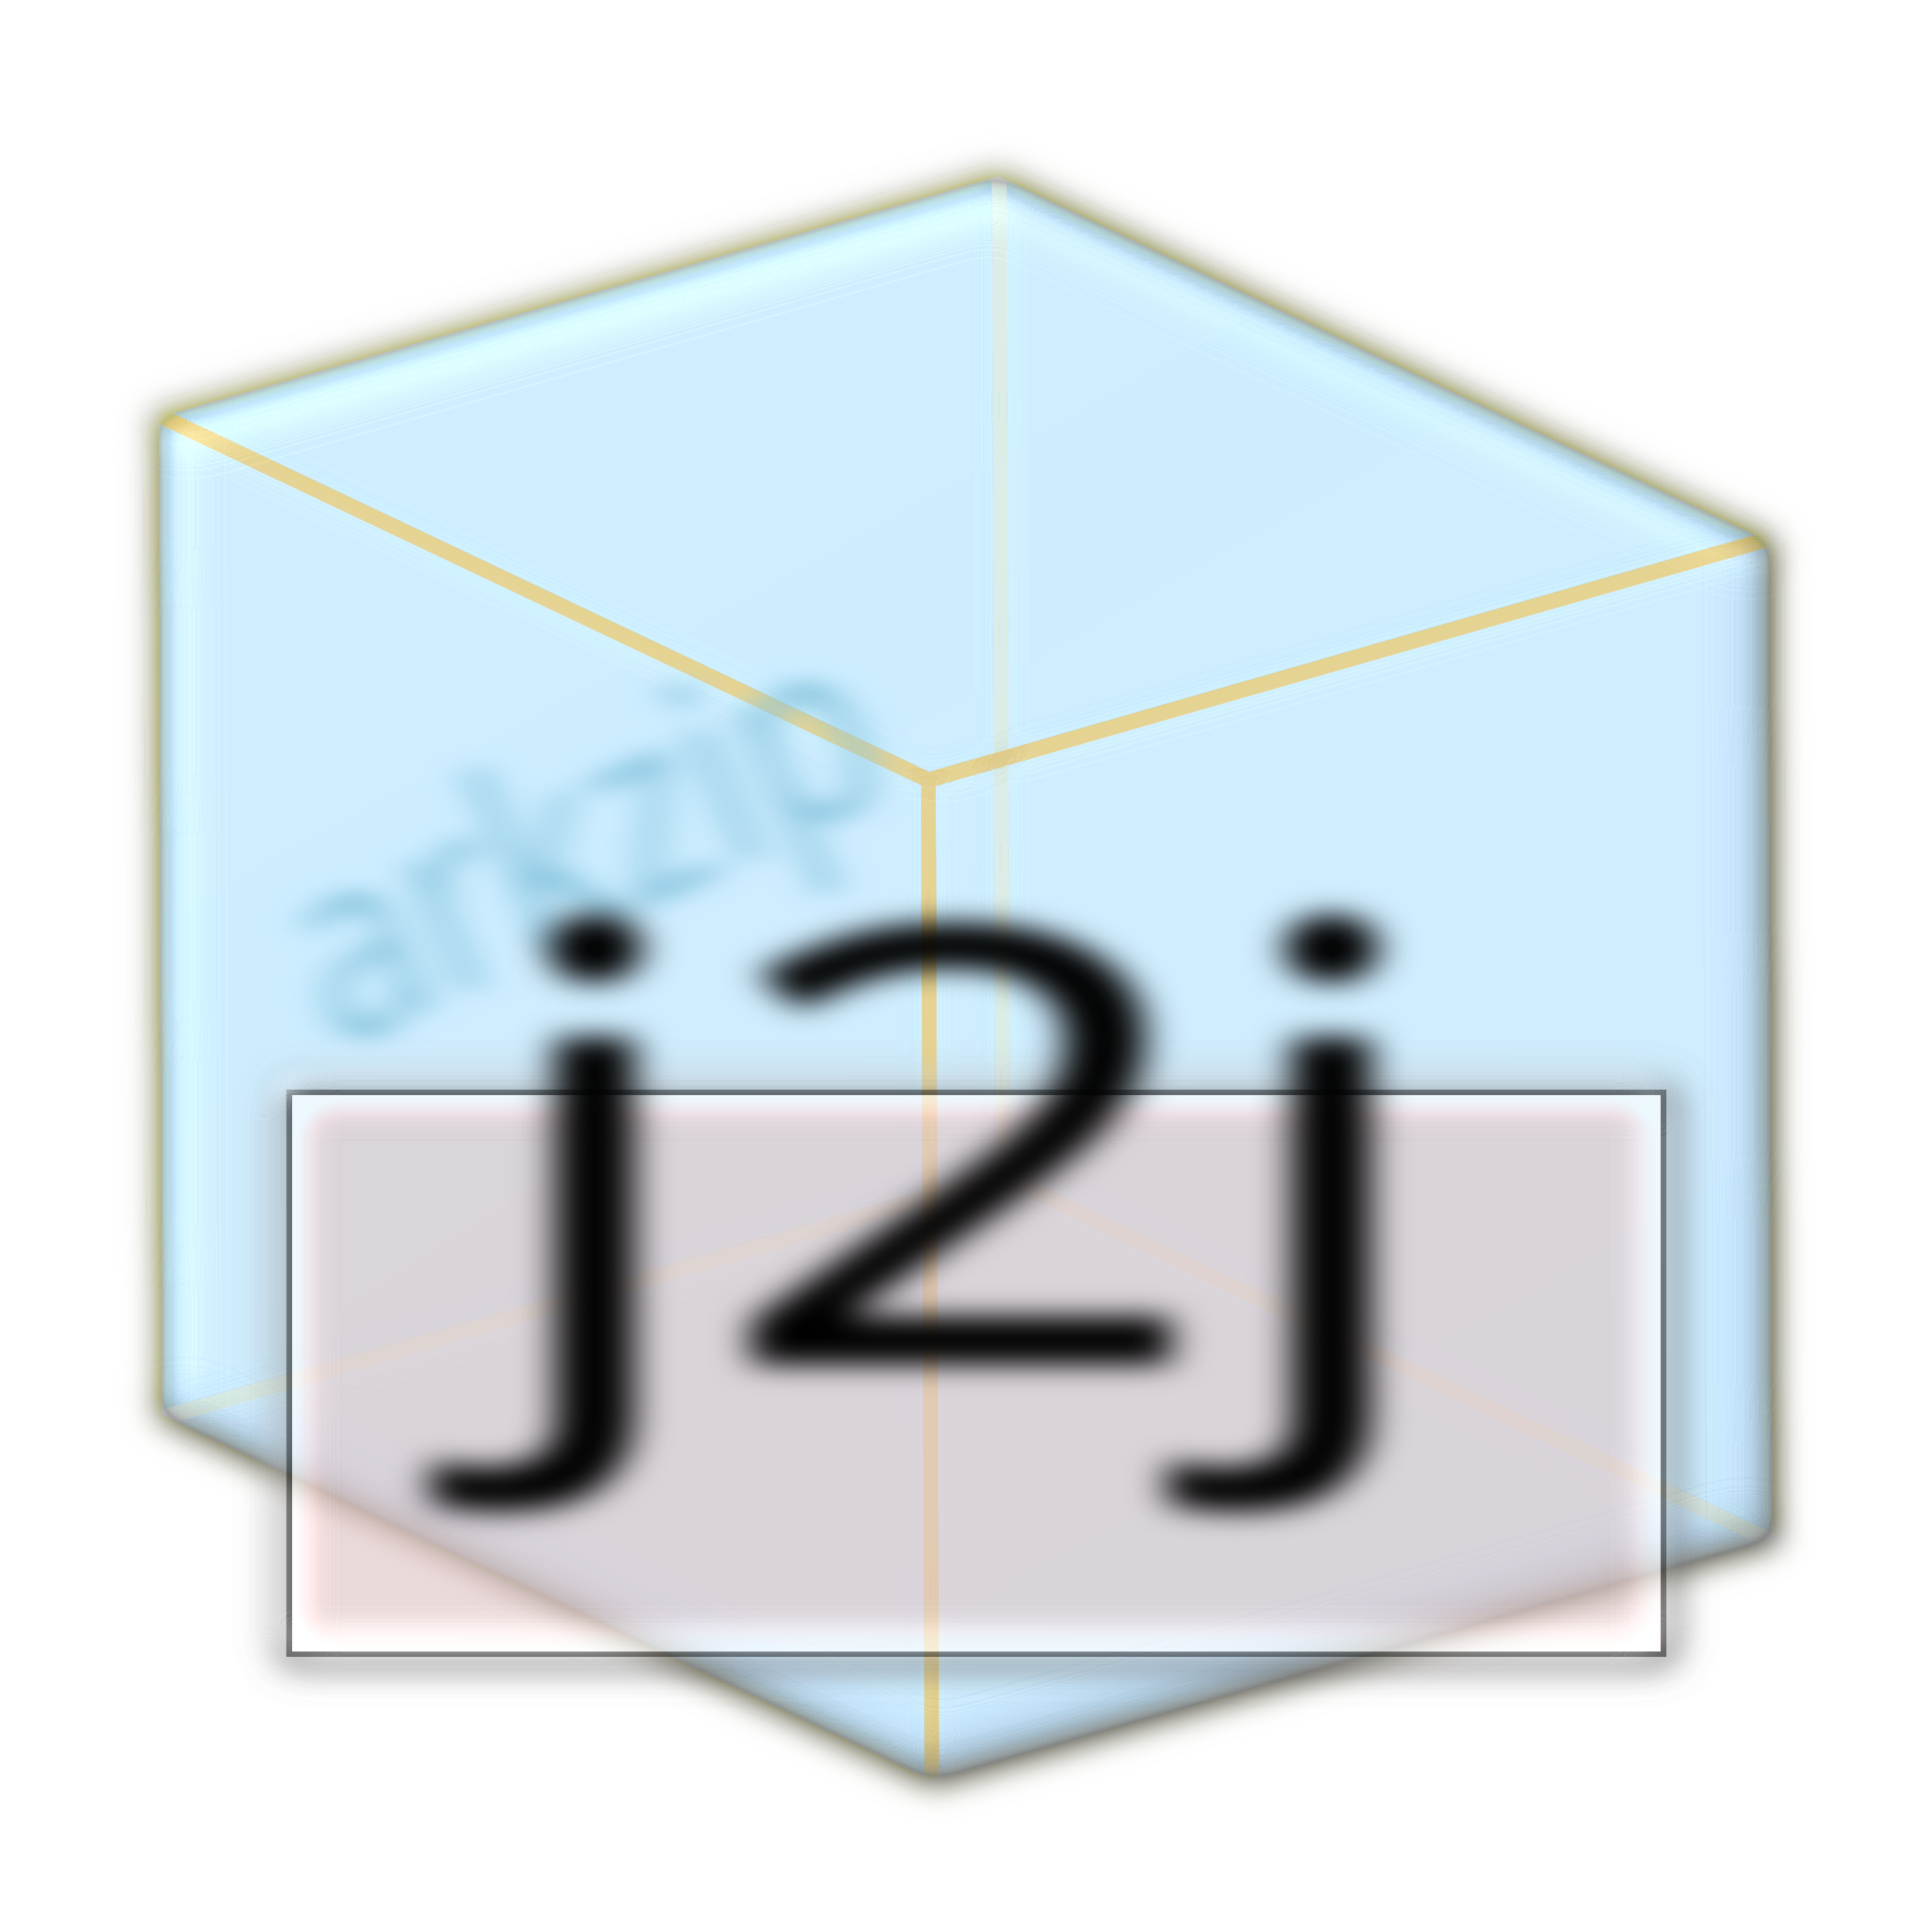
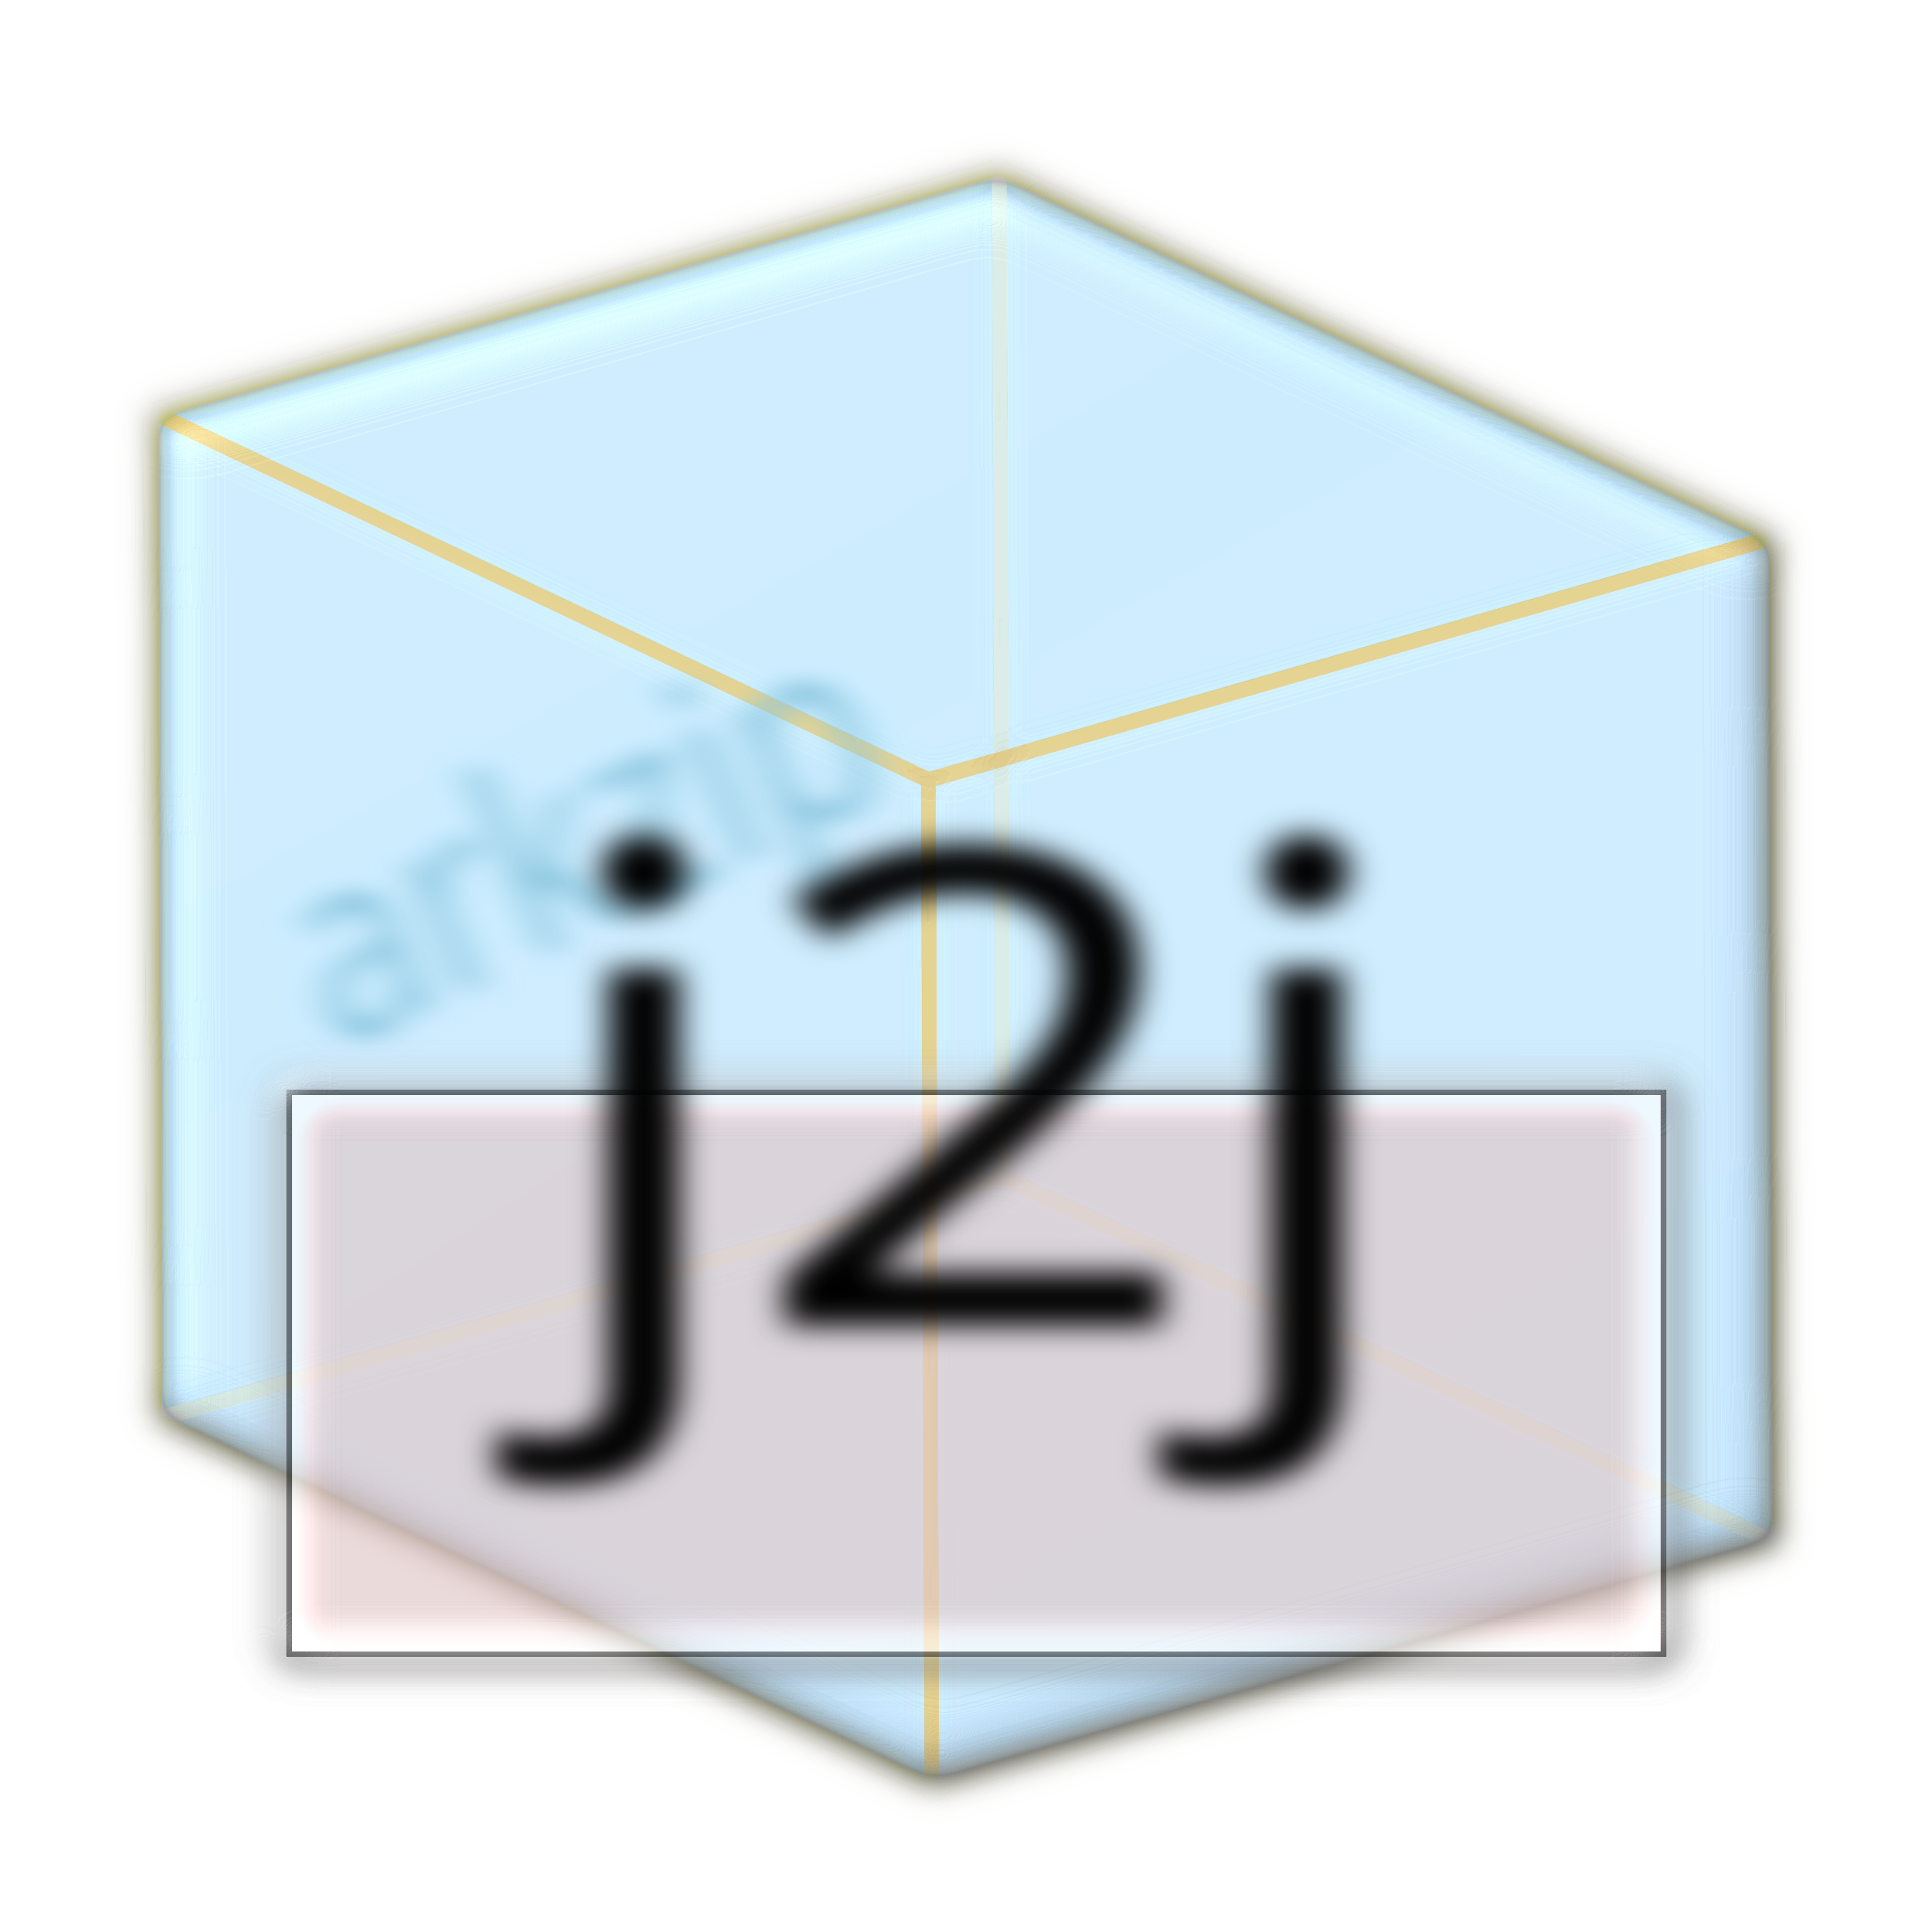
<svg xmlns="http://www.w3.org/2000/svg" version="1.1" id="svg2" height="512" width="512">
  <defs id="defs4">
    <filter id="filter6671" x="-0.25" width="1.5" y="-0.25" height="1.5" color-interpolation-filters="sRGB">
      <feGaussianBlur id="feGaussianBlur6673" result="result8" stdDeviation="7" />
      <feComposite id="feComposite6675" in2="SourceGraphic" in="result8" operator="xor" result="result6" />
      <feDisplacementMap id="feDisplacementMap6677" in2="result6" result="result4" scale="75" yChannelSelector="A" xChannelSelector="A" in="result6" />
      <feComposite id="feComposite6679" in2="SourceGraphic" k1="1" in="result4" operator="arithmetic" result="result2" />
    </filter>
    <filter id="filter6793" height="1.5" width="1.5" y="-0.25" x="-0.25" color-interpolation-filters="sRGB">
      <feBlend id="feBlend6795" in2="SourceGraphic" result="result1" mode="screen" />
      <feGaussianBlur id="feGaussianBlur6797" stdDeviation="2" result="result6" />
      <feComposite id="feComposite6799" in2="result1" operator="xor" in="result6" result="result7" />
      <feComposite id="feComposite6801" in2="result7" result="result4" in="result7" operator="xor" />
      <feGaussianBlur id="feGaussianBlur6803" result="result3" stdDeviation="3" in="result4" />
      <feSpecularLighting id="feSpecularLighting6805" result="result5" specularExponent="55" specularConstant="1.5" surfaceScale="6" in="result3">
        <fePointLight id="fePointLight6807" z="20000" y="-8000" x="-5000" />
      </feSpecularLighting>
      <feComposite id="feComposite6809" in2="SourceGraphic" in="result3" k3="1" k2="1.5" operator="arithmetic" result="result92" />
      <feComposite id="feComposite6811" in2="result92" in="result5" operator="atop" result="result93" />
      <feBlend id="feBlend6813" in2="result93" mode="multiply" result="fbSourceGraphic" />
      <feColorMatrix result="fbSourceGraphicAlpha" in="fbSourceGraphic" values="0 0 0 -1 0 0 0 0 -1 0 0 0 0 -1 0 0 0 0 1 0" id="feColorMatrix6921" />
      <feGaussianBlur id="feGaussianBlur6923" result="result6" stdDeviation="5" in="fbSourceGraphic" />
      <feComposite id="feComposite6925" in2="result6" operator="atop" in="fbSourceGraphic" result="result91" />
      <feComposite id="feComposite6927" in2="result91" operator="in" result="result92" />
      <feComposite id="feComposite6929" in2="result92" operator="in" result="fbSourceGraphic" />
      <feColorMatrix result="fbSourceGraphicAlpha" in="fbSourceGraphic" values="0 0 0 -1 0 0 0 0 -1 0 0 0 0 -1 0 0 0 0 1 0" id="feColorMatrix6931" />
      <feGaussianBlur id="feGaussianBlur6933" stdDeviation="6" in="fbSourceGraphic" result="result0" />
      <feDiffuseLighting id="feDiffuseLighting6935" diffuseConstant="1" surfaceScale="10" result="result5">
        <feDistantLight id="feDistantLight6937" elevation="25" azimuth="235" />
      </feDiffuseLighting>
      <feComposite id="feComposite6939" in2="fbSourceGraphic" k1="1" in="result5" result="result4" operator="arithmetic" k2="0" k3="0.6" />
    </filter>
    <filter id="filter7005" height="1.5" width="1.5" y="-0.25" x="-0.25" color-interpolation-filters="sRGB">
      <feBlend id="feBlend7007" in2="SourceGraphic" result="result1" mode="screen" />
      <feGaussianBlur id="feGaussianBlur7009" stdDeviation="2" result="result6" />
      <feComposite id="feComposite7011" in2="result1" operator="xor" in="result6" result="result7" />
      <feComposite id="feComposite7013" in2="result7" result="result4" in="result7" operator="xor" />
      <feGaussianBlur id="feGaussianBlur7015" result="result3" stdDeviation="3" in="result4" />
      <feSpecularLighting id="feSpecularLighting7017" result="result5" specularExponent="55" specularConstant="1.5" surfaceScale="6" in="result3">
        <fePointLight id="fePointLight7019" z="20000" y="-8000" x="-5000" />
      </feSpecularLighting>
      <feComposite id="feComposite7021" in2="SourceGraphic" in="result3" k3="1" k2="1.5" operator="arithmetic" result="result92" />
      <feComposite id="feComposite7023" in2="result92" in="result5" operator="atop" result="result93" />
      <feBlend id="feBlend7025" in2="result93" mode="multiply" />
    </filter>
    <filter id="filter7175" x="-0.052" width="1.103" y="-0.159" height="1.319">
      <feGaussianBlur stdDeviation="2.549" id="feGaussianBlur7177" />
    </filter>
    <filter id="filter7506">
      <feGaussianBlur stdDeviation="1.112" id="feGaussianBlur7508" />
    </filter>
  </defs>
  <g id="layer1" transform="translate(0,-540.3623)">
    <g style="fill:#d1eeff;fill-opacity:0.682;stroke:#ddcd96;stroke-width:3.7;stroke-linecap:butt;stroke-linejoin:miter;stroke-miterlimit:4;stroke-opacity:0.949;stroke-dasharray:none;filter:url(#filter6793)" id="g3277" transform="matrix(1.041526,0,-0.00766173,1.104513,-6.159557,-87.9624)">
      <path id="path3289" style="fill:#d1eeff;fill-opacity:0.682;fill-rule:evenodd;stroke:#ddcd96;stroke-width:3.7;stroke-linecap:butt;stroke-linejoin:miter;stroke-miterlimit:4;stroke-opacity:0.949;stroke-dasharray:none" d="m 264.633,609.238 198.448,88.437 2.658,241.969 -198.448,-88.437 z" />
      <path id="path3279" style="fill:#d1eeff;fill-opacity:0.682;fill-rule:evenodd;stroke:#ddcd96;stroke-width:3.7;stroke-linecap:butt;stroke-linejoin:miter;stroke-miterlimit:4;stroke-opacity:0.949;stroke-dasharray:none" d="m 49.272,667.624 2.658,241.969 215.361,-58.386 -2.658,-241.969 z" />
      <path id="path3287" style="fill:#d1eeff;fill-opacity:0.682;fill-rule:evenodd;stroke:#ddcd96;stroke-width:3.7;stroke-linecap:butt;stroke-linejoin:miter;stroke-miterlimit:4;stroke-opacity:0.949;stroke-dasharray:none" d="M 51.93,909.593 250.378,998.03 465.739,939.644 267.291,851.207 z" />
      <path id="path3281" style="fill:#d1eeff;fill-opacity:0.682;fill-rule:evenodd;stroke:#ddcd96;stroke-width:3.7;stroke-linecap:butt;stroke-linejoin:miter;stroke-miterlimit:4;stroke-opacity:0.949;stroke-dasharray:none" d="M 49.272,667.624 247.72,756.061 463.081,697.675 264.633,609.238 z" />
      <path id="path3285" style="fill:#d1eeff;fill-opacity:0.682;fill-rule:evenodd;stroke:#ddcd96;stroke-width:3.7;stroke-linecap:butt;stroke-linejoin:miter;stroke-miterlimit:4;stroke-opacity:0.949;stroke-dasharray:none" d="m 247.72,756.061 2.658,241.969 215.361,-58.386 -2.658,-241.969 z" />
      <path id="path3283" style="fill:#d1eeff;fill-opacity:0.682;fill-rule:evenodd;stroke:#ddcd96;stroke-width:3.7;stroke-linecap:butt;stroke-linejoin:miter;stroke-miterlimit:4;stroke-opacity:0.949;stroke-dasharray:none" d="M 49.272,667.624 247.72,756.061 250.378,998.03 51.93,909.593 z" />
    </g>
    <rect style="opacity:0.644;fill:#e7d2d2;fill-opacity:1;fill-rule:evenodd;stroke:#000000;stroke-width:1px;stroke-linecap:butt;stroke-linejoin:miter;stroke-opacity:1;filter:url(#filter7005)" id="rect3291" width="245.278" height="108.276" x="258.03" y="875.974" transform="matrix(1.484671,0,0,1.374572,-306.4173,-374.2084)" />
    <text xml:space="preserve" style="font-size:40px;font-style:normal;font-weight:normal;line-height:125%;letter-spacing:0px;word-spacing:0px;fill:#87c4de;fill-opacity:1;stroke:none;filter:url(#filter7175);font-family:Sans" x="102.751" y="794.931" id="text7031" transform="matrix(1.307636,-0.6101484,0.7040657,1.596865,-604.6256,-387.2256)">
      <tspan x="102.751" y="794.931" id="tspan7035">arkzip</tspan>
    </text>
-     <text xml:space="preserve" style="font-size:51.266px;font-style:normal;font-weight:normal;line-height:125%;letter-spacing:0px;word-spacing:0px;fill:#000000;fill-opacity:1;stroke:none;filter:url(#filter7506);font-family:Sans" x="333.972" y="887.912" id="text7422" transform="matrix(4.587034,0,0,3.160756,-1404.686,-1904.401)">
+     <text xml:space="preserve" style="font-size:51.266px;font-style:normal;font-weight:normal;line-height:125%;letter-spacing:0px;word-spacing:0px;fill:#000000;fill-opacity:1;stroke:none;filter:url(#filter7506);font-family:Sans" x="333.972" y="887.912" id="text7422" transform="matrix(4.127867,0,0,3.442239,-1235.31,-2164.715)">
      <tspan x="333.972" y="887.912" id="tspan7426">j2j</tspan>
    </text>
  </g>
</svg>
